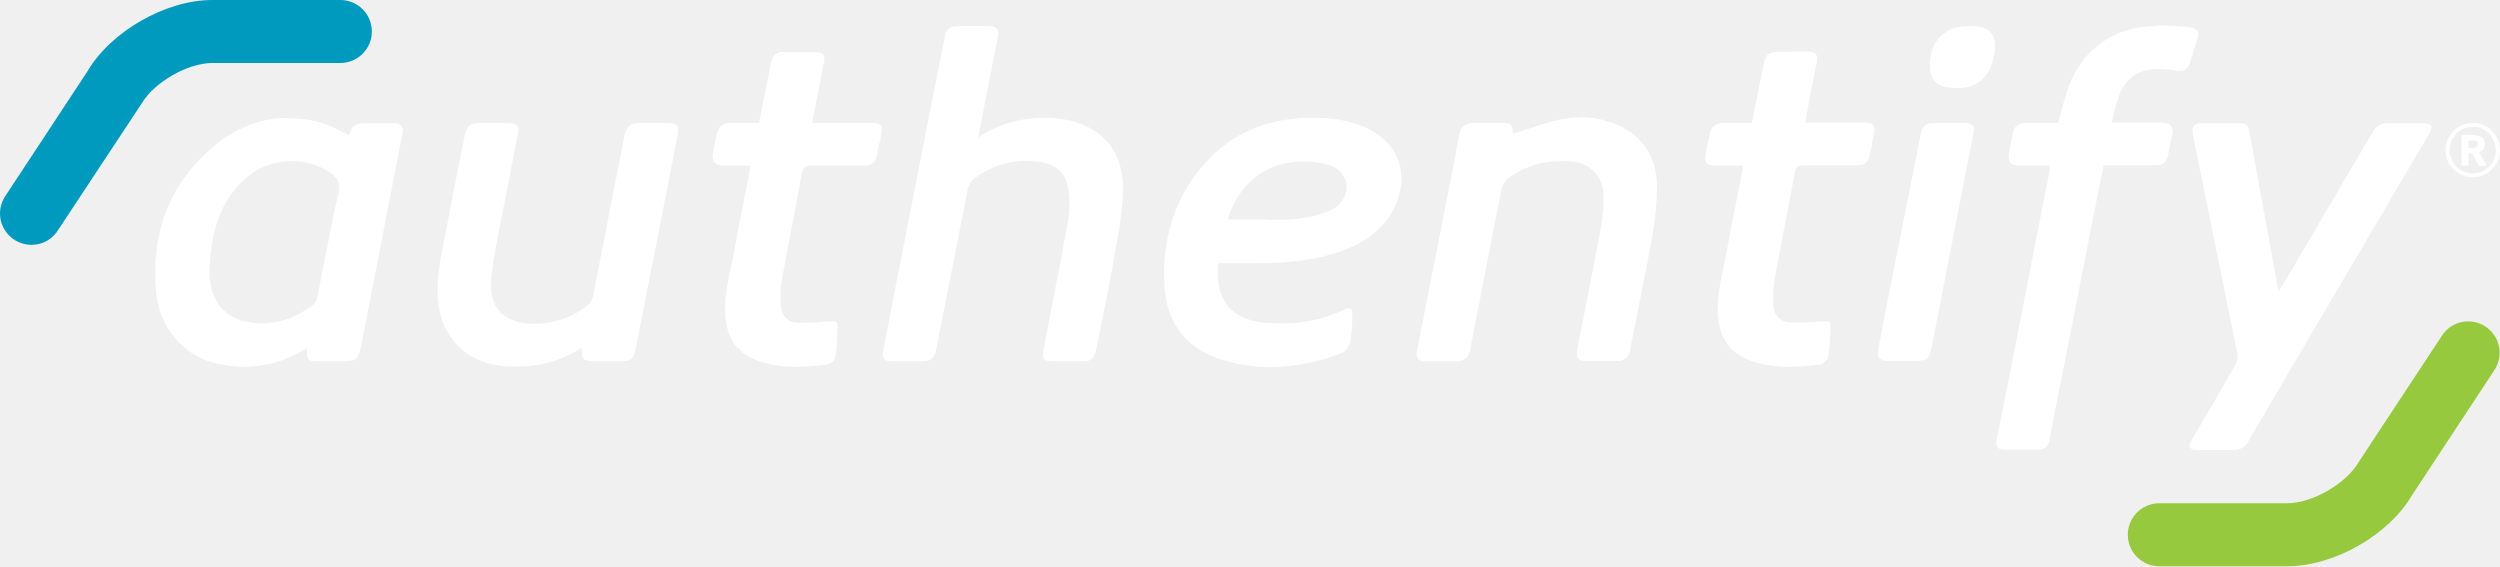
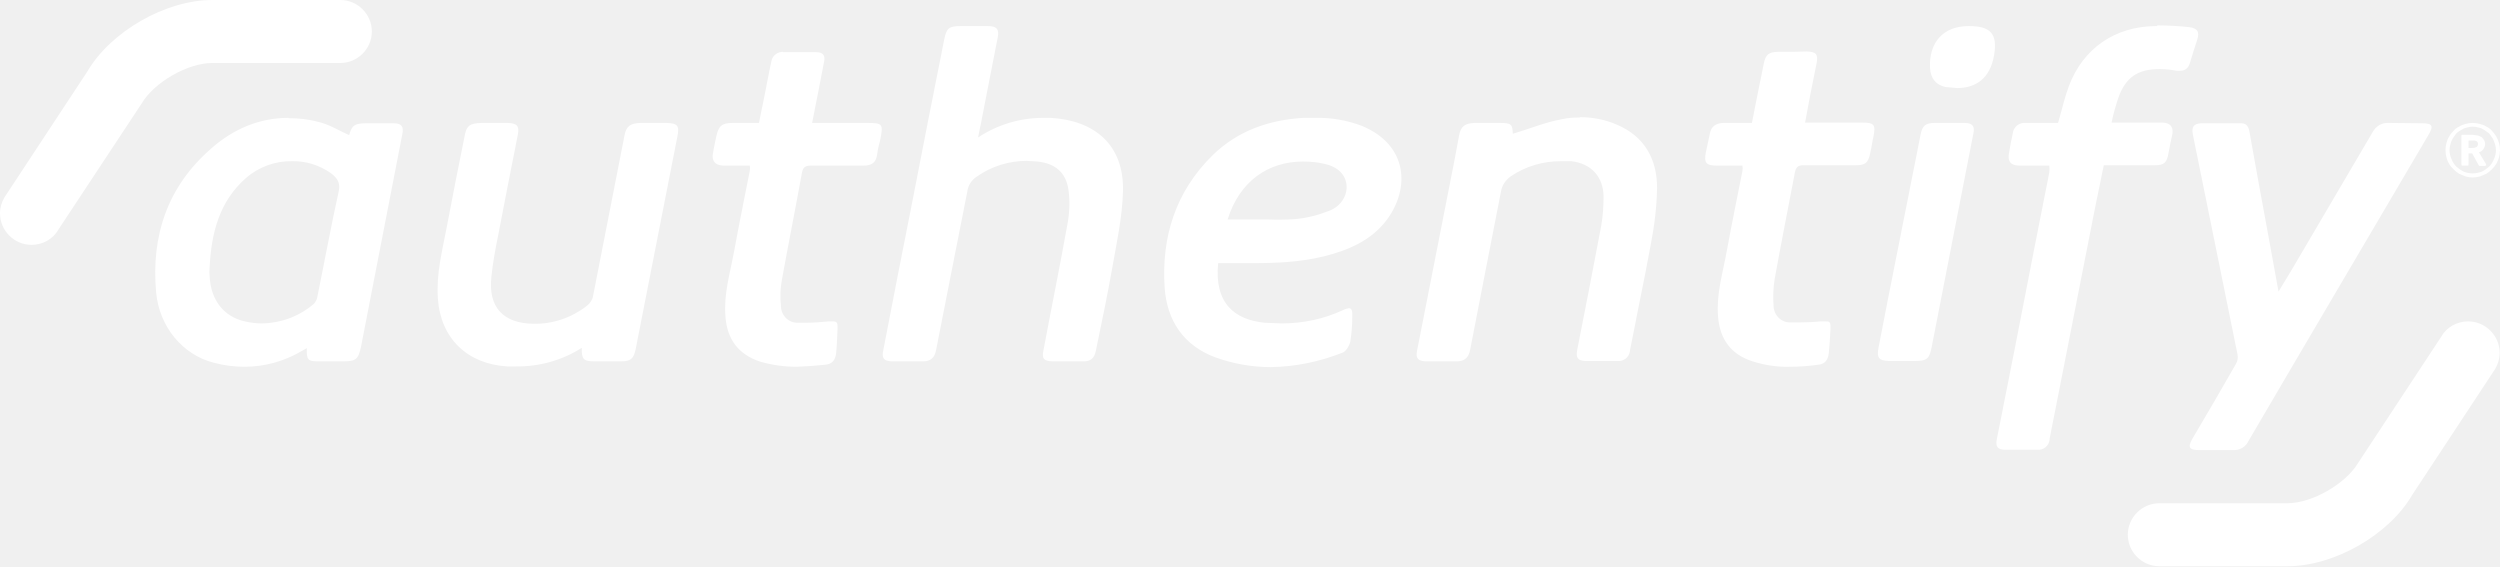
- <svg xmlns="http://www.w3.org/2000/svg" viewBox="0 0 738.2 167.2">
-   <path d="M738.1 104.2a9.3 9.3 0 0 0-9.3-9.3 9.2 9.2 0 0 0-8 4.6l-24.5 37.2c-3.7 6.2-13.6 11.9-20.9 11.9h-37.8a9.3 9.3 0 0 0 0 18.6h37.8c13.8 0 30-9.2 36.9-21.1l24.5-37.2a9.5 9.5 0 0 0 1.3-4.7" fill="#96c93d" />
-   <path d="M0 63a9.3 9.3 0 0 0 9.3 9.3 9.2 9.2 0 0 0 8-4.6l24.5-37.1c3.7-6.3 13.6-12 20.9-12h37.8a9.3 9.3 0 1 0 0-18.6H62.7c-13.8 0-30 9.3-36.9 21.1L1.3 58.3A9.5 9.5 0 0 0 0 63" fill="#009abe" />
-   <path d="M288.4 7.7h-4.8c-3.4 0-4.1.6-4.8 4-3.2 16.1-6.4 32.2-9.5 48.3-2.9 14.5-5.7 29-8.5 43.5-.5 2.3.2 3.1 2.5 3.2h9.3c2.2 0 3.4-1.1 3.8-3.3 3.1-15.6 6.1-31.2 9.2-46.7a6 6 0 0 1 2.9-4.6 25.6 25.6 0 0 1 14.7-4.6l3.1.2c5.2.5 8.5 3.2 9.2 8.4a31.5 31.5 0 0 1-.4 10.6c-2.2 12.3-4.7 24.5-7 36.8-.5 2.4.1 3.1 2.6 3.2h9.3c2.1 0 3.2-1 3.6-3.2 1.6-7.9 3.3-15.7 4.7-23.7s3.1-15.6 3.3-23.4c.3-13.5-8.2-20.8-21.3-21.6h-2.2a34.6 34.6 0 0 0-19.3 5.8c.4-1.8.6-3.1.9-4.4 1.6-8.4 3.3-16.8 4.9-25.1.5-2.5-.3-3.4-2.9-3.4h-3.3M85.2 34.8c-8.5 0-16.3 3.2-23 9.2-12.8 11.2-17.6 25.7-16.1 42.3.9 10.2 7.9 18.5 17 20.8a36.1 36.1 0 0 0 9.1 1.2 33.2 33.2 0 0 0 16.8-4.6l1.6-.9c-.1 3.5.3 3.9 3.4 3.9h7.3c3.8 0 4.5-.6 5.3-4.3 4.1-20.9 8.1-41.9 12.2-62.8.5-2.3-.3-3.2-2.6-3.2h-8c-3.5 0-4.3.6-5.1 3.5-3-1.3-5.9-3.2-9.1-3.9a33.7 33.7 0 0 0-8.8-1.1m-7.8 60.6a22.2 22.2 0 0 1-5.1-.6c-6.3-1.4-10.1-6.4-10.4-13.4a22.5 22.5 0 0 1 0-2.6c.5-10 2.8-19.4 10.8-26.4a20.2 20.2 0 0 1 13.5-4.9 19.5 19.5 0 0 1 11.6 3.6c1.8 1.4 2.8 2.8 2.2 5.4-2.3 10.3-4.2 20.8-6.3 31.1a4.2 4.2 0 0 1-1 2 24.1 24.1 0 0 1-15.3 5.8M388.4 34.8h-3.5c-10.2.6-19.4 3.8-26.8 11-11 10.8-15.2 24.2-14.2 39.2.7 9.7 5.6 17 14.9 20.5a47.3 47.3 0 0 0 16.4 2.9 59.9 59.9 0 0 0 21.3-4.3c1-.4 1.9-2 2.2-3.1a47.7 47.7 0 0 0 .6-7.6c.1-1.6-.2-2.4-1-2.4a4.2 4.2 0 0 0-1.8.6 42 42 0 0 1-18 3.9l-5.1-.2c-8.8-.9-14.9-5.7-13.7-17.6h10.1c7.1 0 14.2-.3 21.1-2s14-4.6 18.6-10.8c6.8-9.1 6.4-22-7.3-27.7a36.5 36.5 0 0 0-13.8-2.4m-14.2 30h-11.7c3.5-11.3 12-17.1 22.2-17.1a29.4 29.4 0 0 1 6.5.7c3.9.9 6.1 3.2 6.4 6.2s-1.5 6.2-5 7.6a36.3 36.3 0 0 1-10.2 2.5c-2.7.2-5.5.2-8.2.2M705.2 36.3a5 5 0 0 0-4.6 2.7l-24.1 41-3.7 6.1c-1.1-5.9-2-11.2-3-16.5-1.9-10.3-3.8-20.6-5.6-30.8-.3-1.5-.9-2.4-2.4-2.4H650c-2.3.1-2.9 1.1-2.5 3.3l13.2 65a3.9 3.9 0 0 1-.5 2.8c-4.2 7.4-8.5 14.7-12.8 22-1.5 2.6-1 3.4 2 3.4h10.1a4.8 4.8 0 0 0 4.5-2.8c8.4-14.4 16.8-28.6 25.2-42.9l27.9-47.4c1.6-2.7 1.1-3.4-2-3.4h-9.9M637 7.7h-.5c-12 .1-21.4 6.6-25.6 17.7-1.3 3.5-2.1 7.2-3.2 10.9h-9.5a3.6 3.6 0 0 0-3.9 3.2c-.4 1.9-.8 3.9-1.1 5.8s0 3.5 3 3.6h8.9a14.6 14.6 0 0 1 0 2.1l-4.5 22.8q-5.4 28.1-11 56c-.4 2.1.3 3 2.5 3h9.4a3.3 3.3 0 0 0 3.7-3.2c.5-2.7 1.1-5.4 1.6-8.1 4-20.2 7.9-40.3 11.9-60.5.8-4 1.7-8.1 2.5-12.2h15c2.8 0 3.6-.7 4.1-3.5s.7-3.6 1.1-5.4 0-3.7-3.1-3.7h-14.8a70.2 70.2 0 0 1 2-7.3c2.1-6 5.7-8.5 12.1-8.5h.3a26.1 26.1 0 0 1 4.8.5h1c1.5 0 2.5-.7 3-2.5s1.4-4.5 2.1-6.7.2-3.4-2.5-3.7-6.2-.5-9.3-.5M466.5 34.7a23.2 23.2 0 0 0-5.3.5c-5 .9-9.7 2.9-14.5 4.3-.1-2.8-.4-3.2-3.9-3.2h-7.3c-3 .1-4.2 1-4.7 3.9s-.9 4.7-1.3 7l-11.1 56.5c-.4 2 .3 2.9 2.5 3h9.3c2.3 0 3.5-1.2 3.9-3.4 3-15.6 6.1-31.2 9.1-46.7a6.9 6.9 0 0 1 3-4.6 25.8 25.8 0 0 1 14.6-4.4h3.2c5.9.7 9.4 4.6 9.5 10.4a51 51 0 0 1-.7 8.7c-2.3 12.3-4.7 24.5-7.1 36.7-.4 2.3.2 3.1 2.5 3.2h9.3a3.4 3.4 0 0 0 3.8-3.2c2-10.3 4.2-20.6 6.1-31a95.1 95.1 0 0 0 1.9-16.9c0-8.4-3.6-15.2-11.9-18.7a27.6 27.6 0 0 0-10.9-2.2M146.7 36.3h-4.5c-3.6.1-4.5.8-5.1 4.3-1.7 8.5-3.4 17-5 25.5s-3.3 14.5-2.8 22.1c.8 11.7 8.7 19.3 20.5 20h2.5a34.8 34.8 0 0 0 19.5-5.5c-.1 3.4.5 4 3.8 4h7.7c2.9 0 3.8-.7 4.4-3.6l8.1-41.3 4.2-21.4c.7-3.3.1-4-3.2-4.1h-7.7c-3 .1-4.2 1-4.7 3.7l-9.3 47.5a4.7 4.7 0 0 1-1.8 2.8 24.8 24.8 0 0 1-15.7 5.3h-.1c-9-.1-13.4-5-12.4-13.9.4-3.9 1.1-7.8 1.9-11.7 1.9-10 3.9-20.1 5.9-30.2.5-2.6-.2-3.4-3-3.5h-3.2M231.2 15.3a3.4 3.4 0 0 0-3.4 2.7 28 28 0 0 0-.6 2.8c-1 5.2-2 10.3-3.1 15.5h-7.7c-3.2 0-4.2.8-4.9 4s-.7 3.4-1 5.1.3 3.4 3 3.5h7.9a7.1 7.1 0 0 1 0 1.5c-1.5 7.7-3.1 15.4-4.5 23.1s-3.2 13-2.7 19.9 3.9 11.3 10.3 13.4a35.5 35.5 0 0 0 10.7 1.5 80.9 80.9 0 0 0 8.5-.6c2.2-.2 3-1.6 3.2-3.5s.3-4.6.4-6.9-.2-2.4-1.7-2.4h-.9c-2.2.2-4.4.4-6.7.4h-2.4a4.9 4.9 0 0 1-5-5 29 29 0 0 1 .3-7.8c1.9-10.5 4-21 5.9-31.5.3-1.6 1-2.1 2.6-2.1H255c2.4 0 3.7-.9 4-3.3s.7-3.1 1-4.7c.8-4.3.6-4.6-4-4.6h-16.2c1.2-6.1 2.4-12 3.5-17.9.5-2.1-.3-3-2.4-3h-9.7M529.4 15.3H525c-2.7.1-3.6.7-4.2 3.5-1.2 5.8-2.3 11.6-3.5 17.5h-8.5c-2.1.1-3.5 1-3.9 3.1l-1.2 5.6c-.6 3.1.1 3.9 3.3 3.9h7.5a8.3 8.3 0 0 1 0 1.6c-1.5 7.7-3.1 15.3-4.5 23s-3.2 13.1-2.7 19.9 3.9 11.3 10.2 13.3a32.9 32.9 0 0 0 10.8 1.6 81 81 0 0 0 8.6-.6c2.1-.2 2.9-1.6 3.1-3.4s.4-4.7.5-7.1-.3-2.3-1.7-2.3h-1.1c-2.1.2-4.3.3-6.4.3h-2.6a4.9 4.9 0 0 1-5-4.9 34.2 34.2 0 0 1 .3-7.8c1.9-10.5 4-21.1 6-31.6.3-1.5.9-2.1 2.4-2.1h15.5c2.9 0 3.7-.7 4.3-3.4s.6-3.4 1-5.1c.7-3.5.2-4.1-3.4-4.1H533c1.1-6 2.2-11.8 3.4-17.5.5-2.7-.1-3.4-2.9-3.5h-4.1M575.9 36.3h-4.6c-2.7 0-3.7.8-4.2 3.5l-9.6 48.4c-.9 4.8-1.9 9.6-2.8 14.4-.6 3.1.1 3.9 3.1 4h7.5c3.7 0 4.4-.6 5.1-4.2l12.3-63c.5-2.1-.3-3.1-2.6-3.1h-4.2M581.3 7.7c-7.4 0-11.8 4.7-11.4 12.5.2 2.9 1.7 4.9 4.6 5.5l3.4.3c5.5 0 9.7-2.8 10.9-9.6s-1.4-8.7-7.4-8.7h-.1M722.1 44.3a7.6 7.6 0 0 1 .3-2.1 6.4 6.4 0 0 1 .8-1.9 7 7 0 0 1 1.3-1.7 4.8 4.8 0 0 1 1.6-1.2 6.4 6.4 0 0 1 1.9-.8 7.6 7.6 0 0 1 2.1-.3 7.8 7.8 0 0 1 2.2.3 6.4 6.4 0 0 1 1.9.8 4.8 4.8 0 0 1 1.6 1.2 10.9 10.9 0 0 1 1.3 1.7 10.8 10.8 0 0 1 .8 1.9 7.6 7.6 0 0 1 .3 2.1 7.8 7.8 0 0 1-.3 2.2 15.4 15.4 0 0 1-.8 1.9 10.1 10.1 0 0 1-1.3 1.6 7 7 0 0 1-1.6 1.3l-1.9.8a7.8 7.8 0 0 1-2.2.3 7.6 7.6 0 0 1-2.1-.3l-1.9-.8a7 7 0 0 1-1.6-1.3 6.5 6.5 0 0 1-1.3-1.6 7.7 7.7 0 0 1-.8-1.9 7.8 7.8 0 0 1-.3-2.2zm1.2 0a6 6 0 0 0 .6 2.7 5.5 5.5 0 0 0 1.4 2.2 8.6 8.6 0 0 0 2.2 1.5 7.5 7.5 0 0 0 2.6.5 7.6 7.6 0 0 0 2.7-.5 10.7 10.7 0 0 0 2.2-1.5 5.5 5.5 0 0 0 1.4-2.2 6 6 0 0 0 .6-2.7 5.7 5.7 0 0 0-.3-1.8 12.2 12.2 0 0 0-.7-1.7l-1-1.4-1.4-1a5.6 5.6 0 0 0-1.6-.7 5.8 5.8 0 0 0-1.9-.3 5.7 5.7 0 0 0-1.8.3 5.6 5.6 0 0 0-1.6.7 7.1 7.1 0 0 0-1.4 1l-1 1.4a6.1 6.1 0 0 0-.7 1.7 5.7 5.7 0 0 0-.3 1.8zm10.5-1.8a3 3 0 0 1-.5 1.5 2.3 2.3 0 0 1-1.3 1l2.1 3.5v.3l-.3.2h-1.7l-.2-.2-1.9-3.5h-1.1v3.2c0 .2 0 .3-.1.4h-1.9c0-.1-.1-.2-.1-.4v-8.4c0-.1.1-.2.1-.3h3.2l1.5.2a3.3 3.3 0 0 1 1.2.5 3.1 3.1 0 0 1 .7.9 2.1 2.1 0 0 1 .3 1.1zm-2.1 0c0-.2-.1-.3-.1-.5l-.3-.3-.5-.2h-1.9v2.2h1.1a2.1 2.1 0 0 0 1.3-.3 1.2 1.2 0 0 0 .4-.9z" fill="#fff" />
+ <svg xmlns="http://www.w3.org/2000/svg" id="Layer_1" viewBox="0 0 738.2 167.2">
+   <style>.st0{fill:#fff}</style>
+   <path class="st0" d="M738.1 104.2c0-5.1-4.2-9.3-9.3-9.3-3.3 0-6.4 1.7-8 4.6l-24.5 37.2c-3.7 6.2-13.6 11.9-20.9 11.9h-37.8c-5.1 0-9.3 4.2-9.3 9.3s4.2 9.3 9.3 9.3h37.8c13.8 0 30-9.2 36.9-21.1l24.5-37.2c.8-1.4 1.3-3 1.3-4.7M0 63c0 5.1 4.2 9.3 9.3 9.3 3.3 0 6.4-1.7 8-4.6l24.5-37.1c3.7-6.3 13.6-12 20.9-12h37.8c5.1 0 9.3-4.2 9.3-9.3S105.6 0 100.5 0H62.7c-13.8 0-30 9.3-36.9 21.1L1.3 58.3C.5 59.7 0 61.3 0 63" />
+   <path class="st0" d="M288.4 7.7h-4.8c-3.4 0-4.1.6-4.8 4-3.2 16.1-6.4 32.2-9.5 48.3-2.9 14.5-5.7 29-8.5 43.5-.5 2.3.2 3.1 2.5 3.2h9.3c2.2 0 3.4-1.1 3.8-3.3 3.1-15.6 6.1-31.2 9.2-46.7.2-1.9 1.3-3.6 2.9-4.6 4.3-3 9.4-4.6 14.7-4.6l3.1.2c5.2.5 8.5 3.2 9.2 8.4.5 3.5.3 7.1-.4 10.6-2.2 12.3-4.7 24.5-7 36.8-.5 2.4.1 3.1 2.6 3.2h9.3c2.1 0 3.2-1 3.6-3.2 1.6-7.9 3.3-15.7 4.7-23.7s3.1-15.6 3.3-23.4c.3-13.5-8.2-20.8-21.3-21.6h-2.2c-6.9 0-13.6 2-19.3 5.8.4-1.8.6-3.1.9-4.4 1.6-8.4 3.3-16.8 4.9-25.1.5-2.5-.3-3.4-2.9-3.4h-3.3M85.2 34.8c-8.5 0-16.3 3.2-23 9.2-12.8 11.2-17.6 25.7-16.1 42.3.9 10.2 7.9 18.5 17 20.8 3 .8 6 1.2 9.1 1.2 5.9 0 11.7-1.6 16.8-4.6l1.6-.9c-.1 3.5.3 3.9 3.4 3.9h7.3c3.8 0 4.5-.6 5.3-4.3 4.1-20.9 8.1-41.9 12.2-62.8.5-2.3-.3-3.2-2.6-3.2h-8c-3.5 0-4.3.6-5.1 3.5-3-1.3-5.9-3.2-9.1-3.9-2.9-.8-5.8-1.1-8.8-1.1m-7.8 60.6c-1.7 0-3.4-.2-5.1-.6-6.3-1.4-10.1-6.4-10.4-13.4-.1-.9-.1-1.7 0-2.6.5-10 2.8-19.4 10.8-26.4 3.7-3.2 8.6-5 13.5-4.9 4.2-.1 8.2 1.2 11.6 3.6 1.8 1.4 2.8 2.8 2.2 5.4-2.3 10.3-4.2 20.8-6.3 31.1-.1.7-.5 1.4-1 2-4.3 3.7-9.7 5.7-15.3 5.8m311-60.7h-3.5c-10.2.6-19.4 3.8-26.8 11-11 10.8-15.2 24.2-14.2 39.2.7 9.7 5.6 17 14.9 20.5 5.3 1.9 10.8 2.9 16.4 2.9 7.3-.1 14.5-1.6 21.3-4.3 1-.4 1.9-2 2.2-3.1.4-2.5.6-5.1.6-7.6.1-1.6-.2-2.4-1-2.4-.6.1-1.3.3-1.8.6-5.6 2.6-11.8 3.9-18 3.9l-5.1-.2c-8.8-.9-14.9-5.7-13.7-17.6h10.1c7.1 0 14.2-.3 21.1-2s14-4.6 18.6-10.8c6.8-9.1 6.4-22-7.3-27.7-4.4-1.7-9.1-2.5-13.8-2.4m-14.2 30h-11.7c3.5-11.3 12-17.1 22.2-17.1 2.2 0 4.4.2 6.5.7 3.9.9 6.1 3.2 6.4 6.2s-1.5 6.2-5 7.6c-3.3 1.3-6.7 2.2-10.2 2.5-2.7.2-5.5.2-8.2.1m331-28.5c-1.9-.1-3.7 1-4.6 2.7l-24.1 41-3.7 6.1c-1.1-5.9-2-11.2-3-16.5-1.9-10.3-3.8-20.6-5.6-30.8-.3-1.5-.9-2.4-2.4-2.4H650c-2.3.1-2.9 1.1-2.5 3.3l13.2 65c.2 1 0 2-.5 2.8-4.2 7.4-8.5 14.7-12.8 22-1.5 2.6-1 3.4 2 3.4h10.1c1.9.1 3.7-1 4.5-2.8 8.4-14.4 16.8-28.6 25.2-42.9l27.9-47.4c1.6-2.7 1.1-3.4-2-3.4l-9.9-.1M637 7.7h-.5c-12 .1-21.4 6.6-25.6 17.7-1.3 3.5-2.1 7.2-3.2 10.9h-9.5c-2-.2-3.7 1.2-3.9 3.2-.4 1.9-.8 3.9-1.1 5.8s0 3.5 3 3.6h8.9c.1.7.1 1.4 0 2.1l-4.5 22.8c-3.6 18.7-7.3 37.4-11 56-.4 2.1.3 3 2.5 3h9.4c1.8.2 3.5-1.1 3.7-2.9v-.3c.5-2.7 1.1-5.4 1.6-8.1 4-20.2 7.9-40.3 11.9-60.5.8-4 1.7-8.1 2.5-12.2h15c2.8 0 3.6-.7 4.1-3.5s.7-3.6 1.1-5.4 0-3.7-3.1-3.7h-14.8c.5-2.5 1.2-4.9 2-7.3 2.1-6 5.7-8.5 12.1-8.5h.3c1.6 0 3.2.2 4.8.5h1c1.5 0 2.5-.7 3-2.5s1.4-4.5 2.1-6.7.2-3.4-2.5-3.7-6.2-.5-9.3-.5M466.5 34.7c-1.8 0-3.6.1-5.3.5-5 .9-9.7 2.9-14.5 4.3-.1-2.8-.4-3.2-3.9-3.2h-7.3c-3 .1-4.2 1-4.7 3.9s-.9 4.7-1.3 7l-11.1 56.5c-.4 2 .3 2.9 2.5 3h9.3c2.3 0 3.5-1.2 3.9-3.4 3-15.6 6.1-31.2 9.1-46.7.3-1.9 1.4-3.5 3-4.6 4.3-2.9 9.4-4.4 14.6-4.4h3.2c5.9.7 9.4 4.6 9.5 10.4 0 2.9-.2 5.8-.7 8.7-2.3 12.3-4.7 24.5-7.1 36.7-.4 2.3.2 3.1 2.5 3.2h9.3c1.9.2 3.6-1.1 3.8-3v-.2c2-10.3 4.2-20.6 6.1-31 1.1-5.6 1.8-11.2 1.9-16.9 0-8.4-3.6-15.2-11.9-18.7-3.4-1.5-7.2-2.2-10.9-2.2m-319.8 1.7h-4.5c-3.6.1-4.5.8-5.1 4.3-1.7 8.5-3.4 17-5 25.5s-3.3 14.5-2.8 22.1c.8 11.7 8.7 19.3 20.5 20h2.5c6.9.1 13.7-1.8 19.5-5.5-.1 3.4.5 4 3.8 4h7.7c2.9 0 3.8-.7 4.4-3.6l8.1-41.3 4.2-21.4c.7-3.3.1-4-3.2-4.1h-7.7c-3 .1-4.2 1-4.7 3.7l-9.3 47.5c-.2 1.1-.9 2.1-1.8 2.8-4.5 3.5-10 5.4-15.7 5.3h-.1c-9-.1-13.4-5-12.4-13.9.4-3.9 1.1-7.8 1.9-11.7 1.9-10 3.9-20.1 5.9-30.2.5-2.6-.2-3.4-3-3.5h-3.2m84.5-21c-1.6 0-3.1 1.1-3.4 2.7-.2.9-.4 1.9-.6 2.8-1 5.2-2 10.3-3.1 15.5h-7.7c-3.2 0-4.2.8-4.9 4s-.7 3.4-1 5.1.3 3.4 3 3.5h7.9c.1.5.1 1 0 1.5-1.5 7.7-3.1 15.4-4.5 23.1s-3.2 13-2.7 19.9 3.9 11.3 10.3 13.4c3.5 1 7.1 1.5 10.7 1.5 2.8-.1 5.7-.3 8.5-.6 2.2-.2 3-1.6 3.2-3.5s.3-4.6.4-6.9-.2-2.4-1.7-2.4h-.9c-2.2.2-4.4.4-6.7.4h-2.4c-2.7.1-4.9-2.1-5-4.8v-.2c-.3-2.6-.2-5.2.3-7.8 1.9-10.5 4-21 5.9-31.5.3-1.6 1-2.1 2.6-2.1H255c2.4 0 3.7-.9 4-3.3s.7-3.1 1-4.7c.8-4.3.6-4.6-4-4.6h-16.2c1.2-6.1 2.4-12 3.5-17.9.5-2.1-.3-3-2.4-3h-9.7m298.2-.1H525c-2.7.1-3.6.7-4.2 3.5-1.2 5.8-2.3 11.6-3.5 17.5h-8.5c-2.1.1-3.5 1-3.9 3.1l-1.2 5.6c-.6 3.1.1 3.9 3.3 3.9h7.5c.1.5.1 1.1 0 1.6-1.5 7.7-3.1 15.3-4.5 23s-3.2 13.1-2.7 19.9 3.9 11.3 10.2 13.3c3.5 1.1 7.1 1.7 10.8 1.6 2.9 0 5.7-.2 8.6-.6 2.1-.2 2.9-1.6 3.1-3.4s.4-4.7.5-7.1-.3-2.3-1.7-2.3h-1.1c-2.1.2-4.3.3-6.4.3h-2.6c-2.7.1-4.9-2.1-5-4.8v-.1c-.2-2.6-.1-5.2.3-7.8 1.9-10.5 4-21.1 6-31.6.3-1.5.9-2.1 2.4-2.1h15.5c2.9 0 3.7-.7 4.3-3.4s.6-3.4 1-5.1c.7-3.5.2-4.1-3.4-4.1H533c1.1-6 2.2-11.8 3.4-17.5.5-2.7-.1-3.4-2.9-3.5l-4.1.1m46.5 21h-4.6c-2.7 0-3.7.8-4.2 3.5l-9.6 48.4c-.9 4.8-1.9 9.6-2.8 14.4-.6 3.1.1 3.9 3.1 4h7.5c3.7 0 4.4-.6 5.1-4.2l12.3-63c.5-2.1-.3-3.1-2.6-3.1h-4.2m5.4-28.6c-7.4 0-11.8 4.7-11.4 12.5.2 2.9 1.7 4.9 4.6 5.5l3.4.3c5.5 0 9.7-2.8 10.9-9.6s-1.4-8.7-7.5-8.7m140.8 36.6c0-.7.1-1.4.3-2.1.2-.7.4-1.3.8-1.9.3-.6.8-1.2 1.3-1.7.4-.5 1-.9 1.6-1.2.6-.4 1.2-.6 1.9-.8.7-.2 1.4-.3 2.1-.3.7 0 1.5.1 2.2.3.7.2 1.3.4 1.9.8.6.3 1.2.7 1.6 1.2.5.5.9 1.1 1.3 1.7.3.6.6 1.2.8 1.9.2.7.3 1.4.3 2.1 0 .7-.1 1.5-.3 2.2-.2.7-.5 1.3-.8 1.9-.4.6-.8 1.1-1.3 1.6s-1 .9-1.6 1.3l-1.9.8c-.7.2-1.5.3-2.2.3-.7 0-1.4-.1-2.1-.3l-1.9-.8c-.6-.4-1.1-.8-1.6-1.3s-1-1-1.3-1.6c-.4-.6-.6-1.2-.8-1.9-.2-.7-.3-1.5-.3-2.2zm1.2 0c0 .9.2 1.9.6 2.7.3.8.8 1.6 1.4 2.2.7.6 1.4 1.1 2.2 1.5.8.3 1.7.5 2.6.5.9 0 1.8-.2 2.7-.5.8-.4 1.5-.9 2.2-1.5.6-.6 1.1-1.4 1.4-2.2.4-.8.6-1.8.6-2.7 0-.6-.1-1.2-.3-1.8-.2-.6-.4-1.2-.7-1.7l-1-1.4-1.4-1c-.5-.3-1-.6-1.6-.7-.6-.2-1.3-.3-1.9-.3-.6 0-1.2.1-1.8.3-.6.1-1.1.4-1.6.7-.5.3-1 .6-1.4 1l-1 1.4c-.3.5-.6 1.1-.7 1.7-.2.6-.3 1.2-.3 1.8zm10.5-1.8c0 .5-.2 1.1-.5 1.5-.3.5-.8.8-1.3 1l2.1 3.5v.3l-.3.2h-1.7l-.2-.2-1.9-3.5h-1.1v3.2c0 .2 0 .3-.1.4h-1.9c0-.1-.1-.2-.1-.4v-8.4c0-.1.1-.2.1-.3h3.2l1.5.2c.4.1.8.3 1.2.5.3.3.5.6.7.9.2.3.3.7.3 1.1zm-2.1 0c0-.2-.1-.3-.1-.5l-.3-.3-.5-.2h-1.9v2.2h1.1c.5 0 .9-.1 1.3-.3.3-.2.4-.6.4-.9z" />
</svg>
